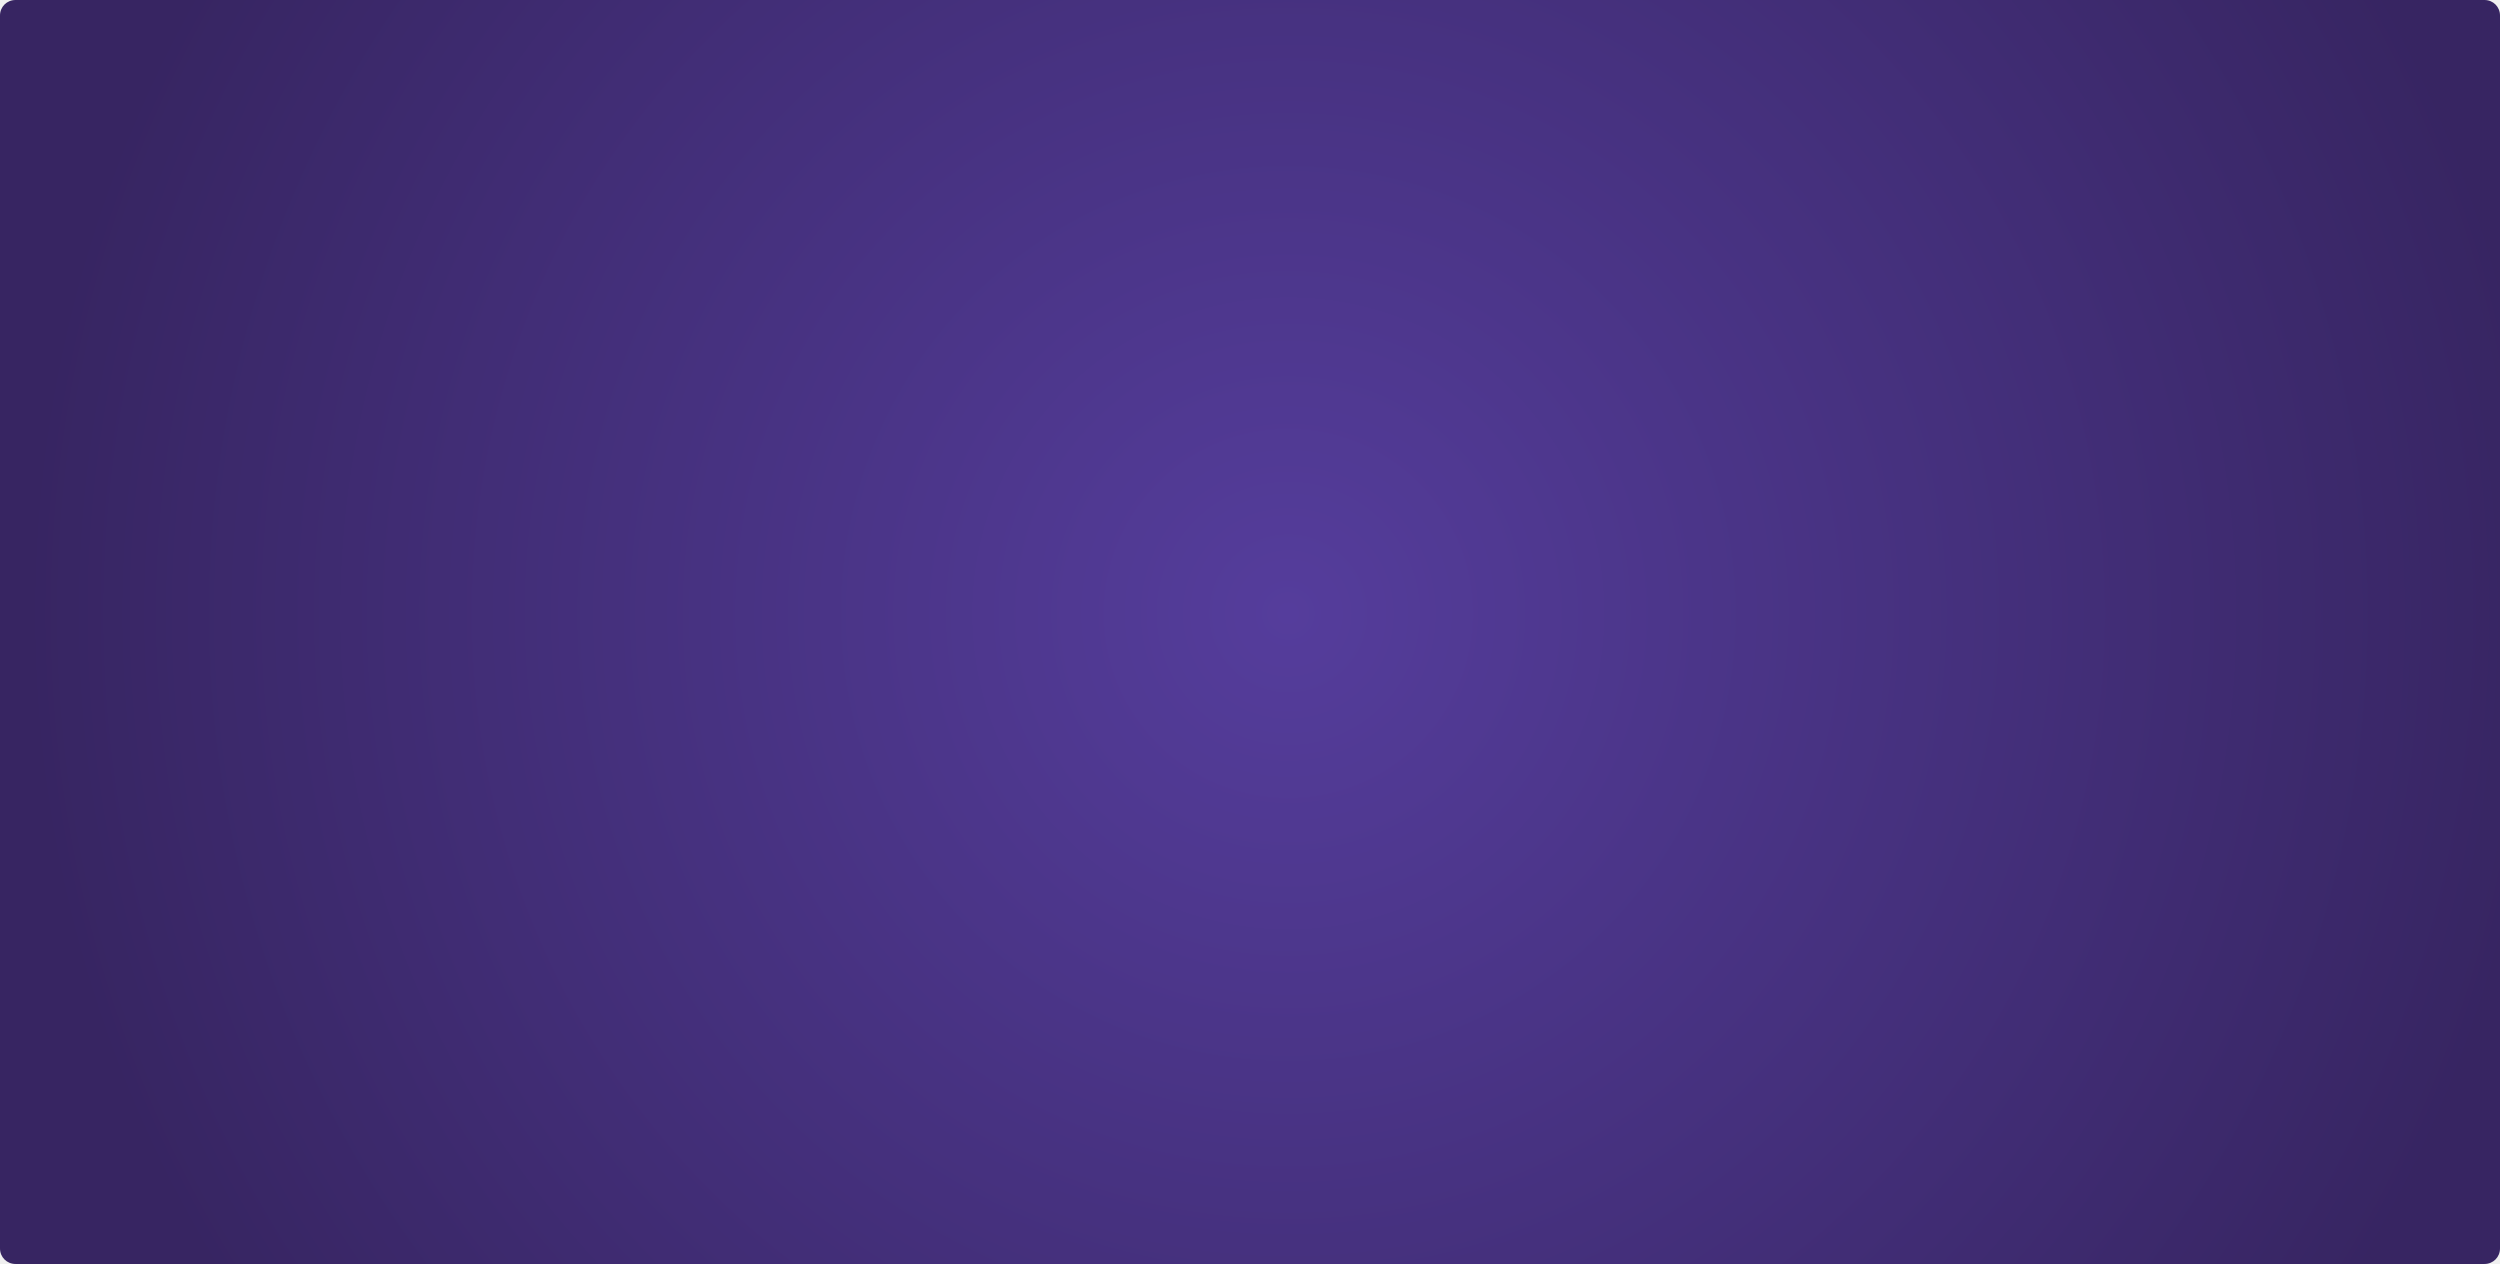
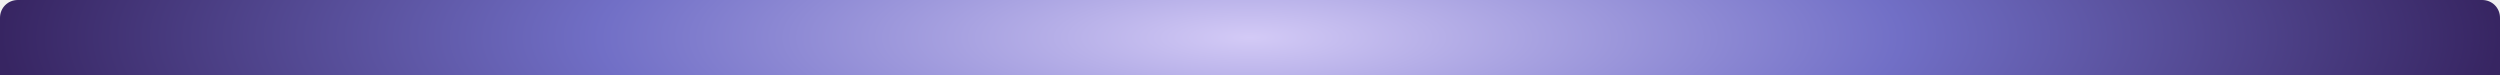
- <svg xmlns="http://www.w3.org/2000/svg" version="1.1" width="805px" height="407px">
+ <svg xmlns="http://www.w3.org/2000/svg" version="1.1" width="700px" height="21px">
  <defs>
-     <radialGradient cx="414.831" cy="197.508" r="407" gradientTransform="matrix(4.1899325941627447E-16 1 -1 4.189932594162733E-16 612.339 -217.322 )" gradientUnits="userSpaceOnUse" id="RadialGradient765">
-       <stop id="Stop766" stop-color="#553d9c" offset="0" />
-       <stop id="Stop767" stop-color="#372562" offset="1" />
+     <radialGradient cx="350" cy="10.5" r="350" gradientTransform="matrix(-1 0 -0 -0.2453511 700 13.07619 )" gradientUnits="userSpaceOnUse" id="RadialGradient1167">
+       <stop id="Stop1168" stop-color="#d3caf6" offset="0" />
+       <stop id="Stop1169" stop-color="#716fc6" offset="0.52" />
+       <stop id="Stop1170" stop-color="#372562" offset="1" />
    </radialGradient>
    <pattern id="BGPattern" patternUnits="userSpaceOnUse" alignment="0 0" imageRepeat="None" />
-     <mask fill="white" id="Clip768">
-       <path d="M 0 402  L 0 5  C 0 2.2  2.2 0  5 0  L 800 0  C 802.8 0  805 2.2  805 5  L 805 402  C 805 404.8  802.8 407  800 407  L 5 407  C 2.2 407  0 404.8  0 402  Z " fill-rule="evenodd" />
+     <mask fill="white" id="Clip1171">
+       <path d="M 0 21  L 0 5  C 0 2.2  2.2 0  5 0  L 695 0  C 697.8 0  700 2.2  700 5  L 700 21  L 0 21  Z " fill-rule="evenodd" />
    </mask>
  </defs>
-   <g>
-     <path d="M 0 402  L 0 5  C 0 2.2  2.2 0  5 0  L 800 0  C 802.8 0  805 2.2  805 5  L 805 402  C 805 404.8  802.8 407  800 407  L 5 407  C 2.2 407  0 404.8  0 402  Z " fill-rule="nonzero" fill="url(#RadialGradient765)" stroke="none" class="fill" />
-     <path d="M 0 402  L 0 5  C 0 2.2  2.2 0  5 0  L 800 0  C 802.8 0  805 2.2  805 5  L 805 402  C 805 404.8  802.8 407  800 407  L 5 407  C 2.2 407  0 404.8  0 402  Z " stroke-width="0" stroke-dasharray="0" stroke="rgba(121, 121, 121, 1)" fill="none" class="stroke" mask="url(#Clip768)" />
+   <g transform="matrix(1 0 0 1 -45 0 )">
+     <path d="M 0 21  L 0 5  C 0 2.2  2.2 0  5 0  L 695 0  C 697.8 0  700 2.2  700 5  L 700 21  L 0 21  Z " fill-rule="nonzero" fill="url(#RadialGradient1167)" stroke="none" transform="matrix(1 0 0 1 45 0 )" class="fill" />
+     <path d="M 0 21  L 0 5  C 0 2.2  2.2 0  5 0  L 695 0  C 697.8 0  700 2.2  700 5  L 700 21  L 0 21  Z " stroke-width="0" stroke-dasharray="0" stroke="rgba(121, 121, 121, 1)" fill="none" transform="matrix(1 0 0 1 45 0 )" class="stroke" mask="url(#Clip1171)" />
  </g>
</svg>
